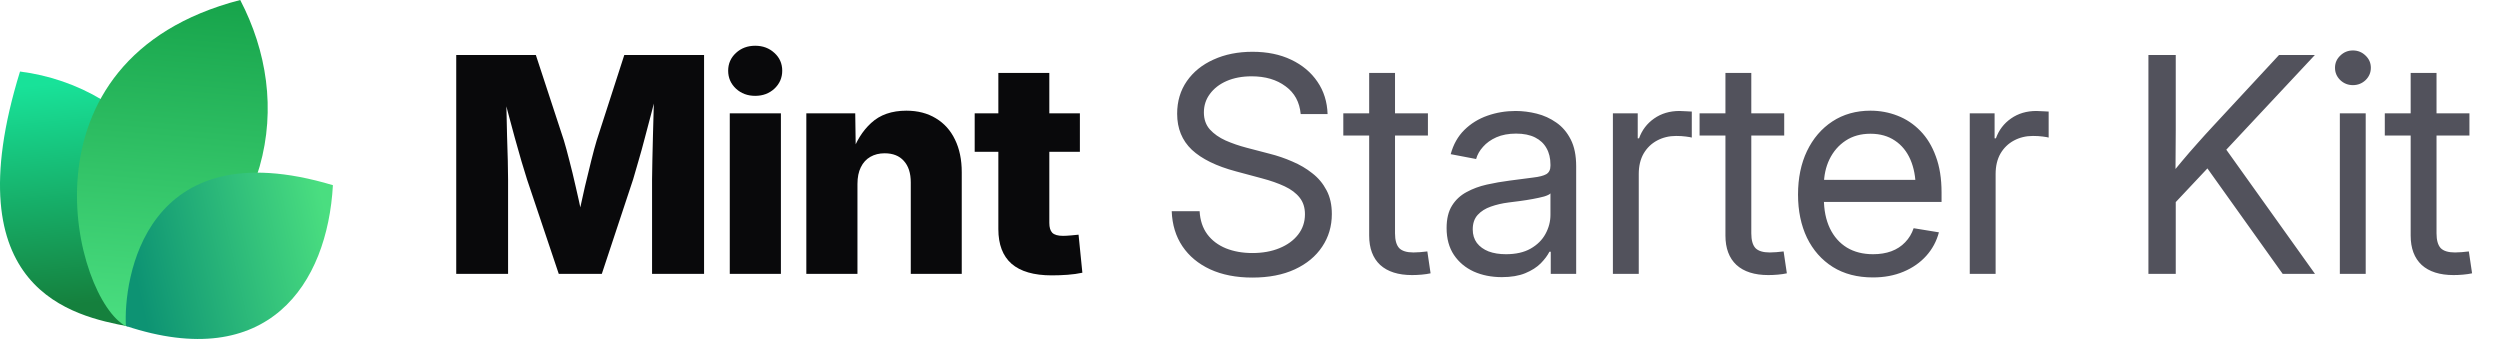
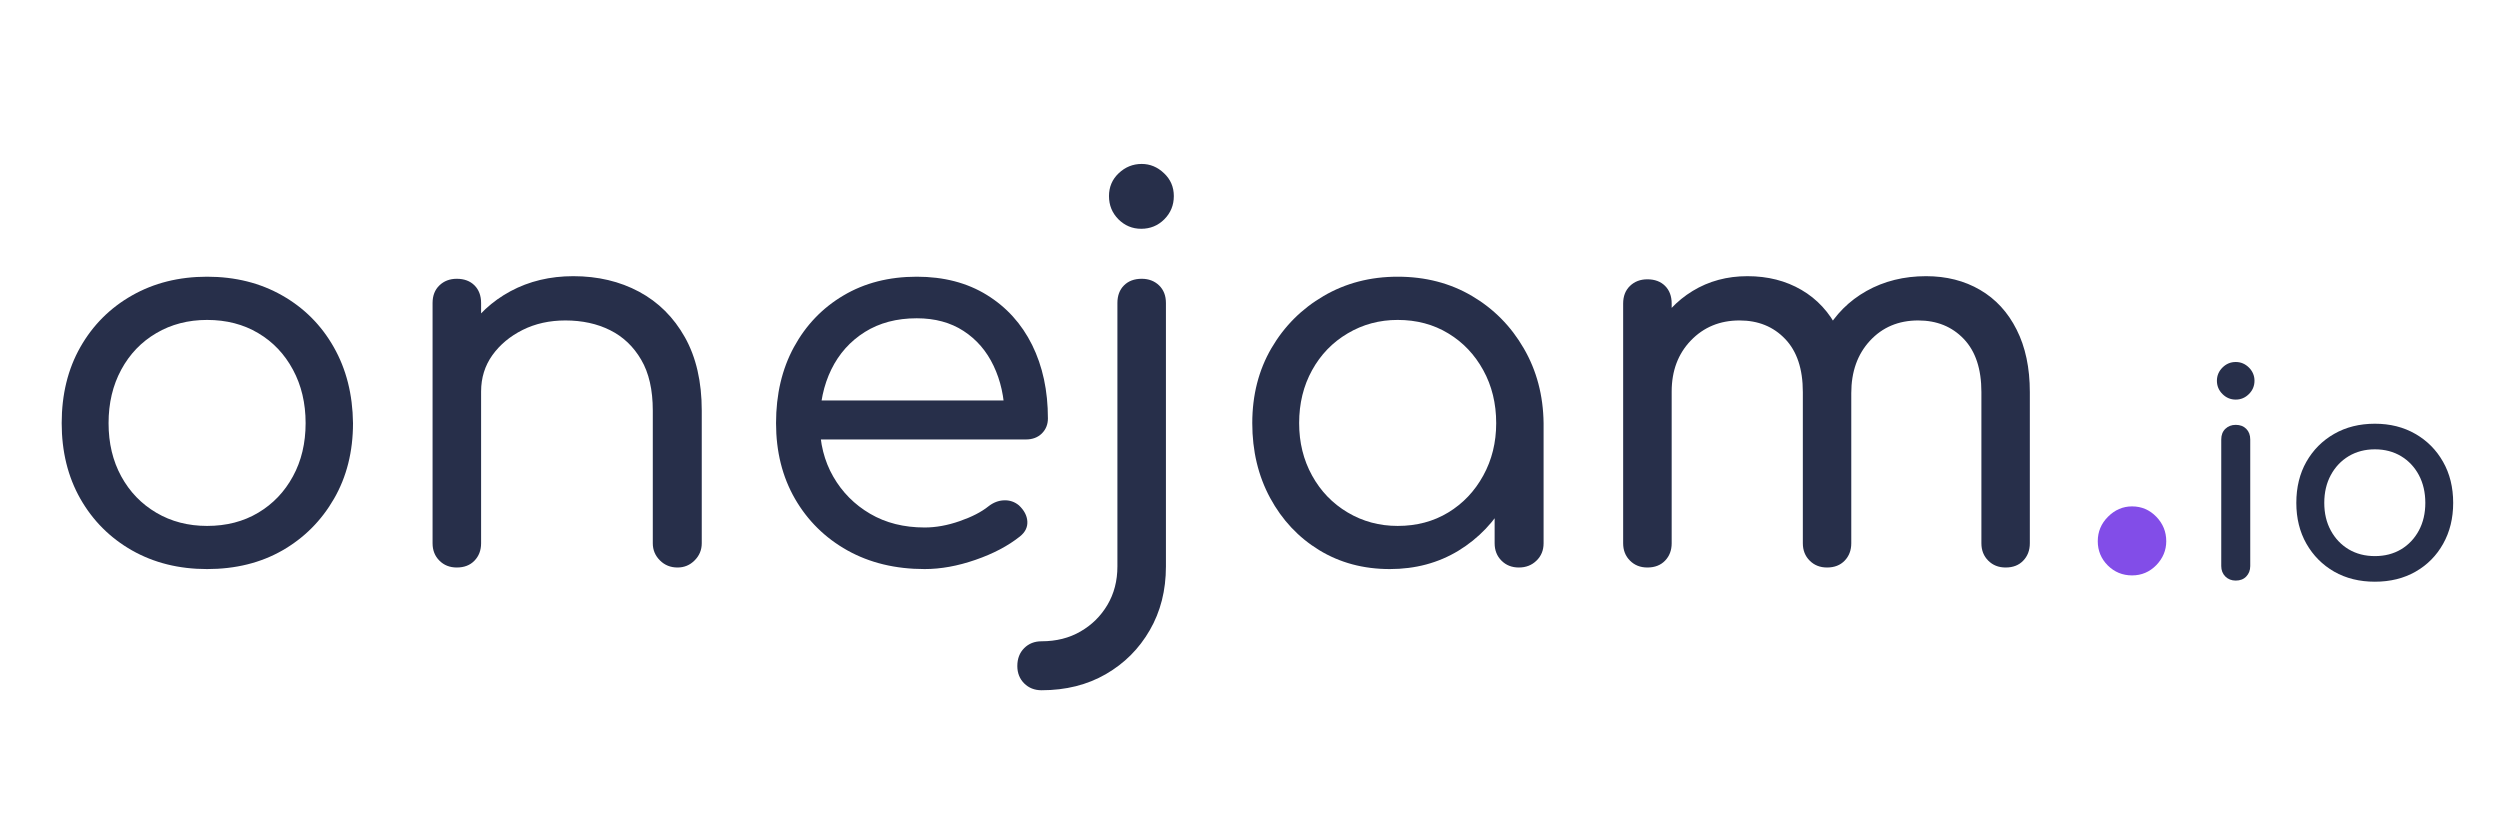
- <svg xmlns="http://www.w3.org/2000/svg" width="177" height="24" viewBox="0 0 177 24" fill="none">
-   <path d="M9.061 23.108C5.268 22.377 -3.391 20.627 1.417 5.064C9.634 6.099 16.973 14.064 9.061 23.108Z" fill="url(#paint0_linear_17557_2020)" />
-   <path d="M8.919 23.094C5.276 21.222 0.784 4.209 17.007 0C20.757 7.193 19.621 16.545 8.919 23.094Z" fill="url(#paint1_linear_17557_2020)" />
-   <path d="M8.914 23.079C8.735 19.882 10.159 9.085 23.57 13.111C23.181 20.123 18.984 26.418 8.914 23.079Z" fill="url(#paint2_linear_17557_2020)" />
-   <path d="M32.301 19.392V3.894H37.938L39.925 9.948C40.036 10.315 40.164 10.787 40.31 11.362C40.462 11.938 40.611 12.552 40.757 13.204C40.91 13.855 41.048 14.483 41.173 15.086C41.305 15.682 41.412 16.192 41.495 16.615H40.695C40.771 16.192 40.871 15.682 40.996 15.086C41.128 14.49 41.267 13.866 41.412 13.214C41.565 12.562 41.714 11.948 41.86 11.373C42.005 10.79 42.133 10.315 42.244 9.948L44.2 3.894H49.848V19.392H46.166V12.704C46.166 12.357 46.173 11.917 46.187 11.383C46.2 10.849 46.214 10.27 46.228 9.646C46.249 9.022 46.266 8.391 46.28 7.753C46.301 7.115 46.311 6.519 46.311 5.964H46.623C46.485 6.561 46.332 7.181 46.166 7.826C45.999 8.471 45.833 9.102 45.666 9.719C45.507 10.336 45.351 10.901 45.198 11.414C45.053 11.928 44.928 12.357 44.824 12.704L42.608 19.392H39.561L37.314 12.704C37.203 12.357 37.072 11.928 36.919 11.414C36.773 10.901 36.614 10.34 36.441 9.729C36.274 9.112 36.104 8.481 35.931 7.836C35.764 7.192 35.608 6.567 35.463 5.964H35.827C35.834 6.512 35.844 7.105 35.858 7.743C35.872 8.374 35.886 9.005 35.9 9.636C35.92 10.26 35.938 10.839 35.952 11.373C35.965 11.907 35.972 12.351 35.972 12.704V19.392H32.301ZM51.668 19.392V8.024H55.288V19.392H51.668ZM53.468 6.786C52.927 6.786 52.473 6.616 52.105 6.276C51.738 5.93 51.554 5.507 51.554 5.007C51.554 4.508 51.738 4.088 52.105 3.749C52.473 3.409 52.927 3.239 53.468 3.239C54.009 3.239 54.463 3.409 54.83 3.749C55.198 4.082 55.382 4.501 55.382 5.007C55.382 5.507 55.198 5.93 54.83 6.276C54.463 6.616 54.009 6.786 53.468 6.786ZM60.708 13.027V19.392H57.088V8.024H60.551L60.593 10.967H60.281C60.593 10.024 61.061 9.268 61.685 8.7C62.309 8.124 63.138 7.836 64.171 7.836C64.975 7.836 65.672 8.017 66.262 8.377C66.851 8.731 67.302 9.234 67.614 9.885C67.933 10.537 68.092 11.307 68.092 12.194V19.392H64.483V12.912C64.483 12.26 64.32 11.754 63.994 11.394C63.675 11.033 63.221 10.853 62.632 10.853C62.25 10.853 61.914 10.936 61.623 11.102C61.332 11.269 61.106 11.515 60.947 11.841C60.787 12.16 60.708 12.555 60.708 13.027ZM76.456 8.024V10.749H69.008V8.024H76.456ZM70.683 5.163H74.292V15.783C74.292 16.102 74.361 16.334 74.5 16.48C74.646 16.625 74.899 16.698 75.259 16.698C75.405 16.698 75.596 16.688 75.831 16.667C76.074 16.646 76.251 16.629 76.362 16.615L76.632 19.309C76.313 19.378 75.963 19.427 75.582 19.455C75.207 19.482 74.836 19.496 74.469 19.496C73.2 19.496 72.25 19.222 71.619 18.674C70.995 18.127 70.683 17.308 70.683 16.22V5.163Z" fill="#09090B" />
-   <path d="M88.667 19.652C87.523 19.652 86.528 19.458 85.682 19.07C84.843 18.681 84.188 18.137 83.716 17.437C83.245 16.736 82.992 15.908 82.957 14.951H84.933C84.968 15.596 85.148 16.14 85.474 16.584C85.8 17.021 86.24 17.354 86.795 17.582C87.35 17.804 87.974 17.915 88.667 17.915C89.388 17.915 90.026 17.801 90.581 17.572C91.143 17.343 91.583 17.024 91.902 16.615C92.228 16.199 92.391 15.717 92.391 15.169C92.391 14.698 92.266 14.306 92.017 13.994C91.767 13.675 91.413 13.408 90.956 13.193C90.498 12.978 89.954 12.787 89.323 12.621L87.502 12.132C86.123 11.765 85.082 11.255 84.382 10.603C83.689 9.944 83.342 9.095 83.342 8.055C83.342 7.174 83.571 6.404 84.028 5.746C84.486 5.087 85.117 4.577 85.921 4.217C86.726 3.849 87.645 3.666 88.678 3.666C89.718 3.666 90.63 3.853 91.413 4.227C92.204 4.602 92.824 5.122 93.275 5.787C93.726 6.446 93.965 7.209 93.993 8.076H92.089C92.013 7.23 91.656 6.574 91.018 6.11C90.387 5.638 89.586 5.403 88.615 5.403C87.95 5.403 87.36 5.513 86.847 5.735C86.341 5.957 85.946 6.262 85.661 6.651C85.377 7.032 85.235 7.469 85.235 7.961C85.235 8.447 85.377 8.849 85.661 9.168C85.946 9.48 86.317 9.74 86.774 9.948C87.232 10.149 87.724 10.319 88.251 10.457L89.884 10.884C90.439 11.023 90.977 11.206 91.496 11.435C92.023 11.657 92.495 11.934 92.911 12.267C93.334 12.593 93.67 12.995 93.92 13.474C94.17 13.945 94.294 14.504 94.294 15.149C94.294 16.015 94.066 16.788 93.608 17.468C93.157 18.148 92.512 18.681 91.673 19.07C90.834 19.458 89.832 19.652 88.667 19.652ZM101.097 8.024V9.594H95.106V8.024H101.097ZM96.937 5.163H98.767V16.521C98.767 17 98.865 17.347 99.059 17.562C99.26 17.77 99.6 17.874 100.078 17.874C100.21 17.874 100.366 17.867 100.546 17.853C100.733 17.832 100.903 17.815 101.056 17.801L101.285 19.351C101.097 19.392 100.886 19.423 100.65 19.444C100.414 19.465 100.189 19.475 99.974 19.475C98.996 19.475 98.244 19.236 97.717 18.758C97.197 18.272 96.937 17.579 96.937 16.677V5.163ZM106.33 19.621C105.595 19.621 104.932 19.489 104.343 19.226C103.754 18.955 103.285 18.564 102.939 18.05C102.592 17.53 102.419 16.896 102.419 16.147C102.419 15.495 102.547 14.965 102.804 14.556C103.06 14.146 103.403 13.828 103.833 13.599C104.263 13.363 104.742 13.186 105.269 13.068C105.796 12.95 106.333 12.857 106.881 12.787C107.574 12.69 108.132 12.617 108.555 12.569C108.978 12.52 109.287 12.441 109.481 12.33C109.675 12.212 109.772 12.014 109.772 11.737V11.654C109.772 11.203 109.679 10.815 109.492 10.489C109.311 10.163 109.041 9.91 108.68 9.729C108.32 9.549 107.872 9.459 107.338 9.459C106.805 9.459 106.34 9.546 105.945 9.719C105.556 9.892 105.241 10.118 104.998 10.395C104.755 10.665 104.593 10.953 104.509 11.258L102.71 10.915C102.897 10.222 103.22 9.65 103.677 9.199C104.135 8.748 104.679 8.412 105.31 8.19C105.941 7.968 106.607 7.857 107.307 7.857C107.8 7.857 108.295 7.92 108.795 8.044C109.301 8.169 109.765 8.381 110.188 8.679C110.611 8.97 110.951 9.369 111.208 9.875C111.464 10.374 111.593 11.005 111.593 11.768V19.392H109.793V17.822H109.7C109.568 18.085 109.363 18.359 109.086 18.643C108.809 18.921 108.444 19.153 107.994 19.34C107.543 19.527 106.988 19.621 106.33 19.621ZM106.621 17.998C107.321 17.998 107.904 17.867 108.368 17.603C108.84 17.333 109.19 16.986 109.419 16.563C109.654 16.133 109.772 15.682 109.772 15.211V13.692C109.703 13.769 109.554 13.841 109.325 13.911C109.096 13.973 108.829 14.032 108.524 14.088C108.226 14.143 107.921 14.192 107.609 14.233C107.304 14.275 107.033 14.309 106.798 14.337C106.354 14.393 105.938 14.49 105.549 14.628C105.168 14.76 104.86 14.954 104.624 15.211C104.388 15.467 104.27 15.811 104.27 16.241C104.27 16.615 104.367 16.934 104.561 17.198C104.762 17.461 105.04 17.662 105.393 17.801C105.747 17.933 106.156 17.998 106.621 17.998ZM114.193 19.392V8.024H115.951V9.792H116.045C116.253 9.209 116.61 8.741 117.116 8.388C117.622 8.034 118.219 7.857 118.905 7.857C119.058 7.857 119.217 7.864 119.384 7.878C119.55 7.885 119.682 7.892 119.779 7.899V9.74C119.716 9.719 119.578 9.695 119.363 9.667C119.155 9.639 118.922 9.625 118.666 9.625C118.174 9.625 117.726 9.733 117.324 9.948C116.922 10.163 116.603 10.471 116.367 10.874C116.138 11.276 116.024 11.758 116.024 12.319V19.392H114.193ZM126.322 8.024V9.594H120.33V8.024H126.322ZM122.161 5.163H123.992V16.521C123.992 17 124.089 17.347 124.283 17.562C124.484 17.77 124.824 17.874 125.302 17.874C125.434 17.874 125.59 17.867 125.77 17.853C125.958 17.832 126.127 17.815 126.28 17.801L126.509 19.351C126.322 19.392 126.11 19.423 125.874 19.444C125.639 19.465 125.413 19.475 125.198 19.475C124.221 19.475 123.468 19.236 122.941 18.758C122.421 18.272 122.161 17.579 122.161 16.677V5.163ZM132.604 19.642C131.502 19.642 130.555 19.396 129.765 18.903C128.974 18.404 128.364 17.714 127.934 16.834C127.511 15.946 127.3 14.927 127.3 13.775C127.3 12.611 127.511 11.584 127.934 10.697C128.364 9.802 128.964 9.102 129.734 8.596C130.51 8.089 131.408 7.836 132.428 7.836C133.1 7.836 133.738 7.954 134.341 8.19C134.952 8.426 135.489 8.783 135.954 9.261C136.425 9.74 136.793 10.343 137.056 11.071C137.327 11.792 137.462 12.645 137.462 13.63V14.296H128.433V12.735H136.463L135.631 13.297C135.631 12.541 135.506 11.876 135.257 11.3C135.007 10.725 134.643 10.277 134.165 9.958C133.686 9.632 133.107 9.469 132.428 9.469C131.748 9.469 131.162 9.632 130.67 9.958C130.177 10.284 129.796 10.725 129.526 11.279C129.262 11.827 129.13 12.441 129.13 13.12V14.046C129.13 14.864 129.273 15.572 129.557 16.168C129.841 16.757 130.243 17.211 130.763 17.53C131.283 17.842 131.901 17.998 132.615 17.998C133.093 17.998 133.523 17.929 133.905 17.79C134.293 17.645 134.619 17.433 134.882 17.156C135.153 16.879 135.354 16.546 135.486 16.157L137.275 16.449C137.108 17.08 136.81 17.634 136.38 18.113C135.95 18.591 135.413 18.966 134.768 19.236C134.123 19.507 133.402 19.642 132.604 19.642ZM139.459 19.392V8.024H141.217V9.792H141.311C141.519 9.209 141.876 8.741 142.382 8.388C142.888 8.034 143.485 7.857 144.171 7.857C144.324 7.857 144.483 7.864 144.649 7.878C144.816 7.885 144.948 7.892 145.045 7.899V9.74C144.982 9.719 144.844 9.695 144.629 9.667C144.421 9.639 144.188 9.625 143.932 9.625C143.439 9.625 142.992 9.733 142.59 9.948C142.188 10.163 141.869 10.471 141.633 10.874C141.404 11.276 141.29 11.758 141.29 12.319V19.392H139.459ZM153.429 14.961V12.715C153.783 12.257 154.136 11.82 154.49 11.404C154.844 10.981 155.204 10.565 155.572 10.156C155.939 9.74 156.314 9.327 156.695 8.918L161.355 3.894H163.893L157.277 10.967H157.184L153.429 14.961ZM152.108 19.392V3.894H154.043V9.241L154.022 12.559L154.043 13.505V19.392H152.108ZM161.615 19.392L155.967 11.477L157.173 9.969L163.903 19.392H161.615ZM165.661 19.392V8.024H167.492V19.392H165.661ZM166.587 6.027C166.24 6.027 165.942 5.909 165.692 5.673C165.443 5.43 165.318 5.139 165.318 4.799C165.318 4.459 165.443 4.172 165.692 3.936C165.942 3.693 166.24 3.572 166.587 3.572C166.934 3.572 167.232 3.693 167.482 3.936C167.731 4.172 167.856 4.459 167.856 4.799C167.856 5.139 167.731 5.43 167.482 5.673C167.232 5.909 166.934 6.027 166.587 6.027ZM174.836 8.024V9.594H168.844V8.024H174.836ZM170.675 5.163H172.506V16.521C172.506 17 172.603 17.347 172.797 17.562C172.998 17.77 173.338 17.874 173.816 17.874C173.948 17.874 174.104 17.867 174.284 17.853C174.472 17.832 174.641 17.815 174.794 17.801L175.023 19.351C174.836 19.392 174.624 19.423 174.388 19.444C174.153 19.465 173.927 19.475 173.712 19.475C172.735 19.475 171.982 19.236 171.455 18.758C170.935 18.272 170.675 17.579 170.675 16.677V5.163Z" fill="#52525C" />
+ <svg xmlns="http://www.w3.org/2000/svg" width="600" zoomAndPan="magnify" viewBox="0 0 450 150" height="200" preserveAspectRatio="xMidYMid meet" version="1.0">
  <defs>
-     <linearGradient id="paint0_linear_17557_2020" x1="3.776" y1="5.916" x2="5.232" y2="21.559" gradientUnits="userSpaceOnUse">
-       <stop stop-color="#18E299" />
-       <stop offset="1" stop-color="#15803D" />
-     </linearGradient>
-     <linearGradient id="paint1_linear_17557_2020" x1="12.171" y1="-0.718" x2="10.19" y2="22.983" gradientUnits="userSpaceOnUse">
-       <stop stop-color="#16A34A" />
-       <stop offset="1" stop-color="#4ADE80" />
-     </linearGradient>
-     <linearGradient id="paint2_linear_17557_2020" x1="23.133" y1="15.353" x2="9.338" y2="18.52" gradientUnits="userSpaceOnUse">
-       <stop stop-color="#4ADE80" />
-       <stop offset="1" stop-color="#0D9373" />
-     </linearGradient>
+     <g />
  </defs>
+   <g fill="#272f4a" fill-opacity="1">
+     <g transform="translate(5.229608, 102.0566)">
+       <g>
+         <path d="M 32.047 0.375 C 26.992 0.375 22.488 -0.742 18.531 -2.984 C 14.582 -5.234 11.484 -8.332 9.234 -12.281 C 6.992 -16.227 5.875 -20.766 5.875 -25.891 C 5.875 -31.066 6.992 -35.629 9.234 -39.578 C 11.484 -43.535 14.582 -46.633 18.531 -48.875 C 22.488 -51.125 26.992 -52.25 32.047 -52.25 C 37.109 -52.25 41.613 -51.125 45.562 -48.875 C 49.508 -46.633 52.602 -43.535 54.844 -39.578 C 57.094 -35.629 58.25 -31.066 58.312 -25.891 C 58.312 -20.766 57.172 -16.227 54.891 -12.281 C 52.617 -8.332 49.523 -5.234 45.609 -2.984 C 41.691 -0.742 37.172 0.375 32.047 0.375 Z M 32.047 -7.391 C 35.523 -7.391 38.594 -8.18 41.25 -9.766 C 43.906 -11.348 45.988 -13.531 47.5 -16.312 C 49.02 -19.094 49.781 -22.285 49.781 -25.891 C 49.781 -29.492 49.02 -32.703 47.5 -35.516 C 45.988 -38.328 43.906 -40.52 41.25 -42.094 C 38.594 -43.676 35.523 -44.469 32.047 -44.469 C 28.641 -44.469 25.594 -43.676 22.906 -42.094 C 20.219 -40.52 18.113 -38.328 16.594 -35.516 C 15.07 -32.703 14.312 -29.492 14.312 -25.891 C 14.312 -22.285 15.07 -19.094 16.594 -16.312 C 18.113 -13.531 20.219 -11.348 22.906 -9.766 C 25.594 -8.18 28.641 -7.391 32.047 -7.391 Z M 32.047 -7.391 " />
+       </g>
+     </g>
+   </g>
+   <g fill="#272f4a" fill-opacity="1">
+     <g transform="translate(69.33135, 102.0566)">
+       <g>
+         <path d="M 52.625 0.094 C 51.363 0.094 50.305 -0.332 49.453 -1.188 C 48.598 -2.039 48.172 -3.066 48.172 -4.266 L 48.172 -28.156 C 48.172 -31.895 47.473 -34.945 46.078 -37.312 C 44.691 -39.688 42.828 -41.457 40.484 -42.625 C 38.148 -43.789 35.469 -44.375 32.438 -44.375 C 29.582 -44.375 27.02 -43.805 24.75 -42.672 C 22.477 -41.535 20.66 -40.02 19.297 -38.125 C 17.941 -36.227 17.266 -34.047 17.266 -31.578 L 11.562 -31.578 C 11.625 -35.555 12.633 -39.109 14.594 -42.234 C 16.562 -45.367 19.219 -47.836 22.562 -49.641 C 25.914 -51.441 29.68 -52.344 33.859 -52.344 C 38.273 -52.344 42.223 -51.41 45.703 -49.547 C 49.18 -47.68 51.93 -44.945 53.953 -41.344 C 55.973 -37.738 56.984 -33.344 56.984 -28.156 L 56.984 -4.266 C 56.984 -3.066 56.555 -2.039 55.703 -1.188 C 54.859 -0.332 53.832 0.094 52.625 0.094 Z M 12.891 0.094 C 11.629 0.094 10.586 -0.316 9.766 -1.141 C 8.941 -1.961 8.531 -3.004 8.531 -4.266 L 8.531 -47.516 C 8.531 -48.836 8.941 -49.895 9.766 -50.688 C 10.586 -51.477 11.629 -51.875 12.891 -51.875 C 14.223 -51.875 15.285 -51.477 16.078 -50.688 C 16.867 -49.895 17.266 -48.836 17.266 -47.516 L 17.266 -4.266 C 17.266 -3.004 16.867 -1.961 16.078 -1.141 C 15.285 -0.316 14.223 0.094 12.891 0.094 Z M 12.891 0.094 " />
+       </g>
+     </g>
+   </g>
+   <g fill="#272f4a" fill-opacity="1">
+     <g transform="translate(133.8124, 102.0566)">
+       <g>
+         <path d="M 32.625 0.375 C 27.375 0.375 22.738 -0.742 18.719 -2.984 C 14.707 -5.234 11.562 -8.332 9.281 -12.281 C 7.008 -16.227 5.875 -20.766 5.875 -25.891 C 5.875 -31.066 6.945 -35.629 9.094 -39.578 C 11.25 -43.535 14.223 -46.633 18.016 -48.875 C 21.805 -51.125 26.203 -52.25 31.203 -52.25 C 36.066 -52.25 40.27 -51.156 43.812 -48.969 C 47.352 -46.789 50.07 -43.789 51.969 -39.969 C 53.863 -36.145 54.812 -31.734 54.812 -26.734 C 54.812 -25.66 54.445 -24.758 53.719 -24.031 C 52.988 -23.312 52.023 -22.953 50.828 -22.953 L 11.859 -22.953 L 11.859 -29.969 L 50.922 -29.969 L 47.031 -27.219 C 46.969 -30.562 46.301 -33.562 45.031 -36.219 C 43.77 -38.875 41.969 -40.961 39.625 -42.484 C 37.289 -44.004 34.484 -44.766 31.203 -44.766 C 27.598 -44.766 24.484 -43.941 21.859 -42.297 C 19.234 -40.648 17.223 -38.406 15.828 -35.562 C 14.441 -32.719 13.75 -29.492 13.75 -25.891 C 13.75 -22.285 14.555 -19.078 16.172 -16.266 C 17.785 -13.453 20 -11.223 22.812 -9.578 C 25.625 -7.93 28.895 -7.109 32.625 -7.109 C 34.645 -7.109 36.742 -7.488 38.922 -8.25 C 41.109 -9.008 42.832 -9.895 44.094 -10.906 C 44.977 -11.602 45.926 -11.969 46.938 -12 C 47.945 -12.031 48.832 -11.727 49.594 -11.094 C 50.539 -10.207 51.047 -9.242 51.109 -8.203 C 51.172 -7.16 50.727 -6.258 49.781 -5.5 C 47.633 -3.789 44.961 -2.383 41.766 -1.281 C 38.578 -0.176 35.531 0.375 32.625 0.375 Z M 32.625 0.375 " />
+       </g>
+     </g>
+   </g>
+   <g fill="#272f4a" fill-opacity="1">
+     <g transform="translate(192.4143, 102.0566)">
+       <g>
+         <path d="M -4.938 22.188 C -6.195 22.188 -7.238 21.773 -8.062 20.953 C -8.883 20.129 -9.297 19.086 -9.297 17.828 C -9.297 16.504 -8.883 15.43 -8.062 14.609 C -7.238 13.785 -6.195 13.375 -4.938 13.375 C -2.281 13.375 0.055 12.785 2.078 11.609 C 4.109 10.441 5.723 8.848 6.922 6.828 C 8.117 4.805 8.719 2.5 8.719 -0.094 L 8.719 -47.516 C 8.719 -48.836 9.113 -49.895 9.906 -50.688 C 10.695 -51.477 11.758 -51.875 13.094 -51.875 C 14.352 -51.875 15.395 -51.477 16.219 -50.688 C 17.039 -49.895 17.453 -48.836 17.453 -47.516 L 17.453 -0.094 C 17.453 4.207 16.484 8.031 14.547 11.375 C 12.617 14.727 9.977 17.367 6.625 19.297 C 3.281 21.223 -0.57 22.188 -4.938 22.188 Z M 13 -60.875 C 11.414 -60.875 10.051 -61.441 8.906 -62.578 C 7.77 -63.723 7.203 -65.117 7.203 -66.766 C 7.203 -68.398 7.785 -69.77 8.953 -70.875 C 10.129 -71.988 11.508 -72.547 13.094 -72.547 C 14.602 -72.547 15.941 -71.988 17.109 -70.875 C 18.285 -69.77 18.875 -68.398 18.875 -66.766 C 18.875 -65.117 18.301 -63.723 17.156 -62.578 C 16.02 -61.441 14.633 -60.875 13 -60.875 Z M 13 -60.875 " />
+       </g>
+     </g>
+   </g>
+   <g fill="#272f4a" fill-opacity="1">
+     <g transform="translate(219.5342, 102.0566)">
+       <g>
+         <path d="M 30.625 0.375 C 25.883 0.375 21.648 -0.758 17.922 -3.031 C 14.191 -5.312 11.25 -8.441 9.094 -12.422 C 6.945 -16.398 5.875 -20.891 5.875 -25.891 C 5.875 -30.941 7.023 -35.441 9.328 -39.391 C 11.641 -43.348 14.77 -46.477 18.719 -48.781 C 22.676 -51.094 27.117 -52.25 32.047 -52.25 C 37.047 -52.25 41.504 -51.094 45.422 -48.781 C 49.336 -46.477 52.445 -43.332 54.75 -39.344 C 57.062 -35.363 58.25 -30.879 58.312 -25.891 L 54.906 -25.031 C 54.906 -20.227 53.828 -15.898 51.672 -12.047 C 49.523 -8.191 46.633 -5.156 43 -2.938 C 39.363 -0.727 35.238 0.375 30.625 0.375 Z M 32.047 -7.391 C 35.461 -7.391 38.5 -8.195 41.156 -9.812 C 43.812 -11.426 45.91 -13.641 47.453 -16.453 C 49.004 -19.266 49.781 -22.41 49.781 -25.891 C 49.781 -29.43 49.004 -32.609 47.453 -35.422 C 45.91 -38.234 43.812 -40.441 41.156 -42.047 C 38.5 -43.66 35.461 -44.469 32.047 -44.469 C 28.766 -44.469 25.766 -43.66 23.047 -42.047 C 20.328 -40.441 18.191 -38.234 16.641 -35.422 C 15.086 -32.609 14.312 -29.43 14.312 -25.891 C 14.312 -22.41 15.086 -19.266 16.641 -16.453 C 18.191 -13.641 20.328 -11.426 23.047 -9.812 C 25.766 -8.195 28.766 -7.391 32.047 -7.391 Z M 53.859 0.094 C 52.598 0.094 51.555 -0.316 50.734 -1.141 C 49.91 -1.961 49.5 -3.004 49.5 -4.266 L 49.5 -19.438 L 51.297 -28.547 L 58.312 -25.891 L 58.312 -4.266 C 58.312 -3.004 57.883 -1.961 57.031 -1.141 C 56.188 -0.316 55.129 0.094 53.859 0.094 Z M 53.859 0.094 " />
+       </g>
+     </g>
+   </g>
+   <g fill="#272f4a" fill-opacity="1">
+     <g transform="translate(283.636, 102.0566)">
+       <g>
+         <path d="M 77.375 0.094 C 76.113 0.094 75.07 -0.316 74.25 -1.141 C 73.426 -1.961 73.016 -3.004 73.016 -4.266 L 73.016 -31.484 C 73.016 -35.648 71.957 -38.836 69.844 -41.047 C 67.727 -43.266 64.992 -44.375 61.641 -44.375 C 58.098 -44.375 55.203 -43.156 52.953 -40.719 C 50.711 -38.289 49.594 -35.148 49.594 -31.297 L 42.203 -31.297 C 42.266 -35.461 43.18 -39.125 44.953 -42.281 C 46.723 -45.445 49.188 -47.914 52.344 -49.688 C 55.508 -51.457 59.082 -52.344 63.062 -52.344 C 66.727 -52.344 69.969 -51.52 72.781 -49.875 C 75.594 -48.238 77.785 -45.852 79.359 -42.719 C 80.941 -39.594 81.734 -35.848 81.734 -31.484 L 81.734 -4.266 C 81.734 -3.004 81.336 -1.961 80.547 -1.141 C 79.766 -0.316 78.707 0.094 77.375 0.094 Z M 12.891 0.094 C 11.629 0.094 10.586 -0.316 9.766 -1.141 C 8.941 -1.961 8.531 -3.004 8.531 -4.266 L 8.531 -47.422 C 8.531 -48.742 8.941 -49.801 9.766 -50.594 C 10.586 -51.383 11.629 -51.781 12.891 -51.781 C 14.223 -51.781 15.285 -51.383 16.078 -50.594 C 16.867 -49.801 17.266 -48.742 17.266 -47.422 L 17.266 -4.266 C 17.266 -3.004 16.867 -1.961 16.078 -1.141 C 15.285 -0.316 14.223 0.094 12.891 0.094 Z M 45.234 0.094 C 43.973 0.094 42.93 -0.316 42.109 -1.141 C 41.285 -1.961 40.875 -3.004 40.875 -4.266 L 40.875 -31.484 C 40.875 -35.648 39.812 -38.836 37.688 -41.047 C 35.57 -43.266 32.836 -44.375 29.484 -44.375 C 25.953 -44.375 23.031 -43.172 20.719 -40.766 C 18.414 -38.367 17.266 -35.305 17.266 -31.578 L 11.562 -31.578 C 11.625 -35.617 12.492 -39.203 14.172 -42.328 C 15.848 -45.461 18.141 -47.914 21.047 -49.688 C 23.953 -51.457 27.238 -52.344 30.906 -52.344 C 34.57 -52.344 37.812 -51.52 40.625 -49.875 C 43.445 -48.238 45.645 -45.852 47.219 -42.719 C 48.801 -39.594 49.594 -35.848 49.594 -31.484 L 49.594 -4.266 C 49.594 -3.004 49.195 -1.961 48.406 -1.141 C 47.613 -0.316 46.555 0.094 45.234 0.094 Z M 45.234 0.094 " />
+       </g>
+     </g>
+   </g>
+   <g fill="#824de8" fill-opacity="1">
+     <g transform="translate(372.8639, 102.0566)">
+       <g>
+         <path d="M 10.906 1.516 C 9.195 1.516 7.738 0.914 6.531 -0.281 C 5.332 -1.488 4.734 -2.941 4.734 -4.641 C 4.734 -6.348 5.348 -7.816 6.578 -9.047 C 7.816 -10.285 9.258 -10.906 10.906 -10.906 C 12.613 -10.906 14.066 -10.285 15.266 -9.047 C 16.461 -7.816 17.062 -6.348 17.062 -4.641 C 17.062 -3.004 16.461 -1.566 15.266 -0.328 C 14.066 0.898 12.613 1.516 10.906 1.516 Z M 10.906 1.516 " />
+       </g>
+     </g>
+   </g>
+   <g fill="#272f4a" fill-opacity="1">
+     <g transform="translate(394.6998, 104.504)">
+       <g>
+         <path d="M 7.734 0 C 6.984 0 6.359 -0.242 5.859 -0.734 C 5.367 -1.234 5.125 -1.859 5.125 -2.609 L 5.125 -25.406 C 5.125 -26.195 5.367 -26.832 5.859 -27.312 C 6.359 -27.789 6.984 -28.031 7.734 -28.031 C 8.523 -28.031 9.156 -27.789 9.625 -27.312 C 10.102 -26.832 10.344 -26.195 10.344 -25.406 L 10.344 -2.609 C 10.344 -1.859 10.102 -1.234 9.625 -0.734 C 9.156 -0.242 8.523 0 7.734 0 Z M 7.734 -32.578 C 6.805 -32.578 6.008 -32.91 5.344 -33.578 C 4.676 -34.242 4.344 -35.039 4.344 -35.969 C 4.344 -36.883 4.676 -37.676 5.344 -38.344 C 6.008 -39.008 6.805 -39.344 7.734 -39.344 C 8.648 -39.344 9.441 -39.008 10.109 -38.344 C 10.773 -37.676 11.109 -36.883 11.109 -35.969 C 11.109 -35.039 10.773 -34.242 10.109 -33.578 C 9.441 -32.91 8.648 -32.578 7.734 -32.578 Z M 7.734 -32.578 " />
+       </g>
+     </g>
+   </g>
+   <g fill="#272f4a" fill-opacity="1">
+     <g transform="translate(410.1664, 104.504)">
+       <g>
+         <path d="M 17.312 0.203 C 14.551 0.203 12.109 -0.398 9.984 -1.609 C 7.867 -2.828 6.203 -4.504 4.984 -6.641 C 3.773 -8.773 3.172 -11.223 3.172 -13.984 C 3.172 -16.785 3.773 -19.254 4.984 -21.391 C 6.203 -23.523 7.867 -25.195 9.984 -26.406 C 12.109 -27.625 14.551 -28.234 17.312 -28.234 C 20.051 -28.234 22.477 -27.625 24.594 -26.406 C 26.707 -25.195 28.367 -23.523 29.578 -21.391 C 30.797 -19.254 31.406 -16.785 31.406 -13.984 C 31.406 -11.223 30.805 -8.773 29.609 -6.641 C 28.422 -4.504 26.766 -2.828 24.641 -1.609 C 22.523 -0.398 20.082 0.203 17.312 0.203 Z M 17.312 -4.406 C 19.094 -4.406 20.664 -4.812 22.031 -5.625 C 23.395 -6.445 24.461 -7.578 25.234 -9.016 C 26.004 -10.453 26.391 -12.109 26.391 -13.984 C 26.391 -15.867 26.004 -17.535 25.234 -18.984 C 24.461 -20.43 23.395 -21.566 22.031 -22.391 C 20.664 -23.211 19.094 -23.625 17.312 -23.625 C 15.539 -23.625 13.969 -23.211 12.594 -22.391 C 11.227 -21.566 10.156 -20.43 9.375 -18.984 C 8.594 -17.535 8.203 -15.867 8.203 -13.984 C 8.203 -12.109 8.594 -10.453 9.375 -9.016 C 10.156 -7.578 11.227 -6.445 12.594 -5.625 C 13.969 -4.812 15.539 -4.406 17.312 -4.406 Z M 17.312 -4.406 " />
+       </g>
+     </g>
+   </g>
</svg>
